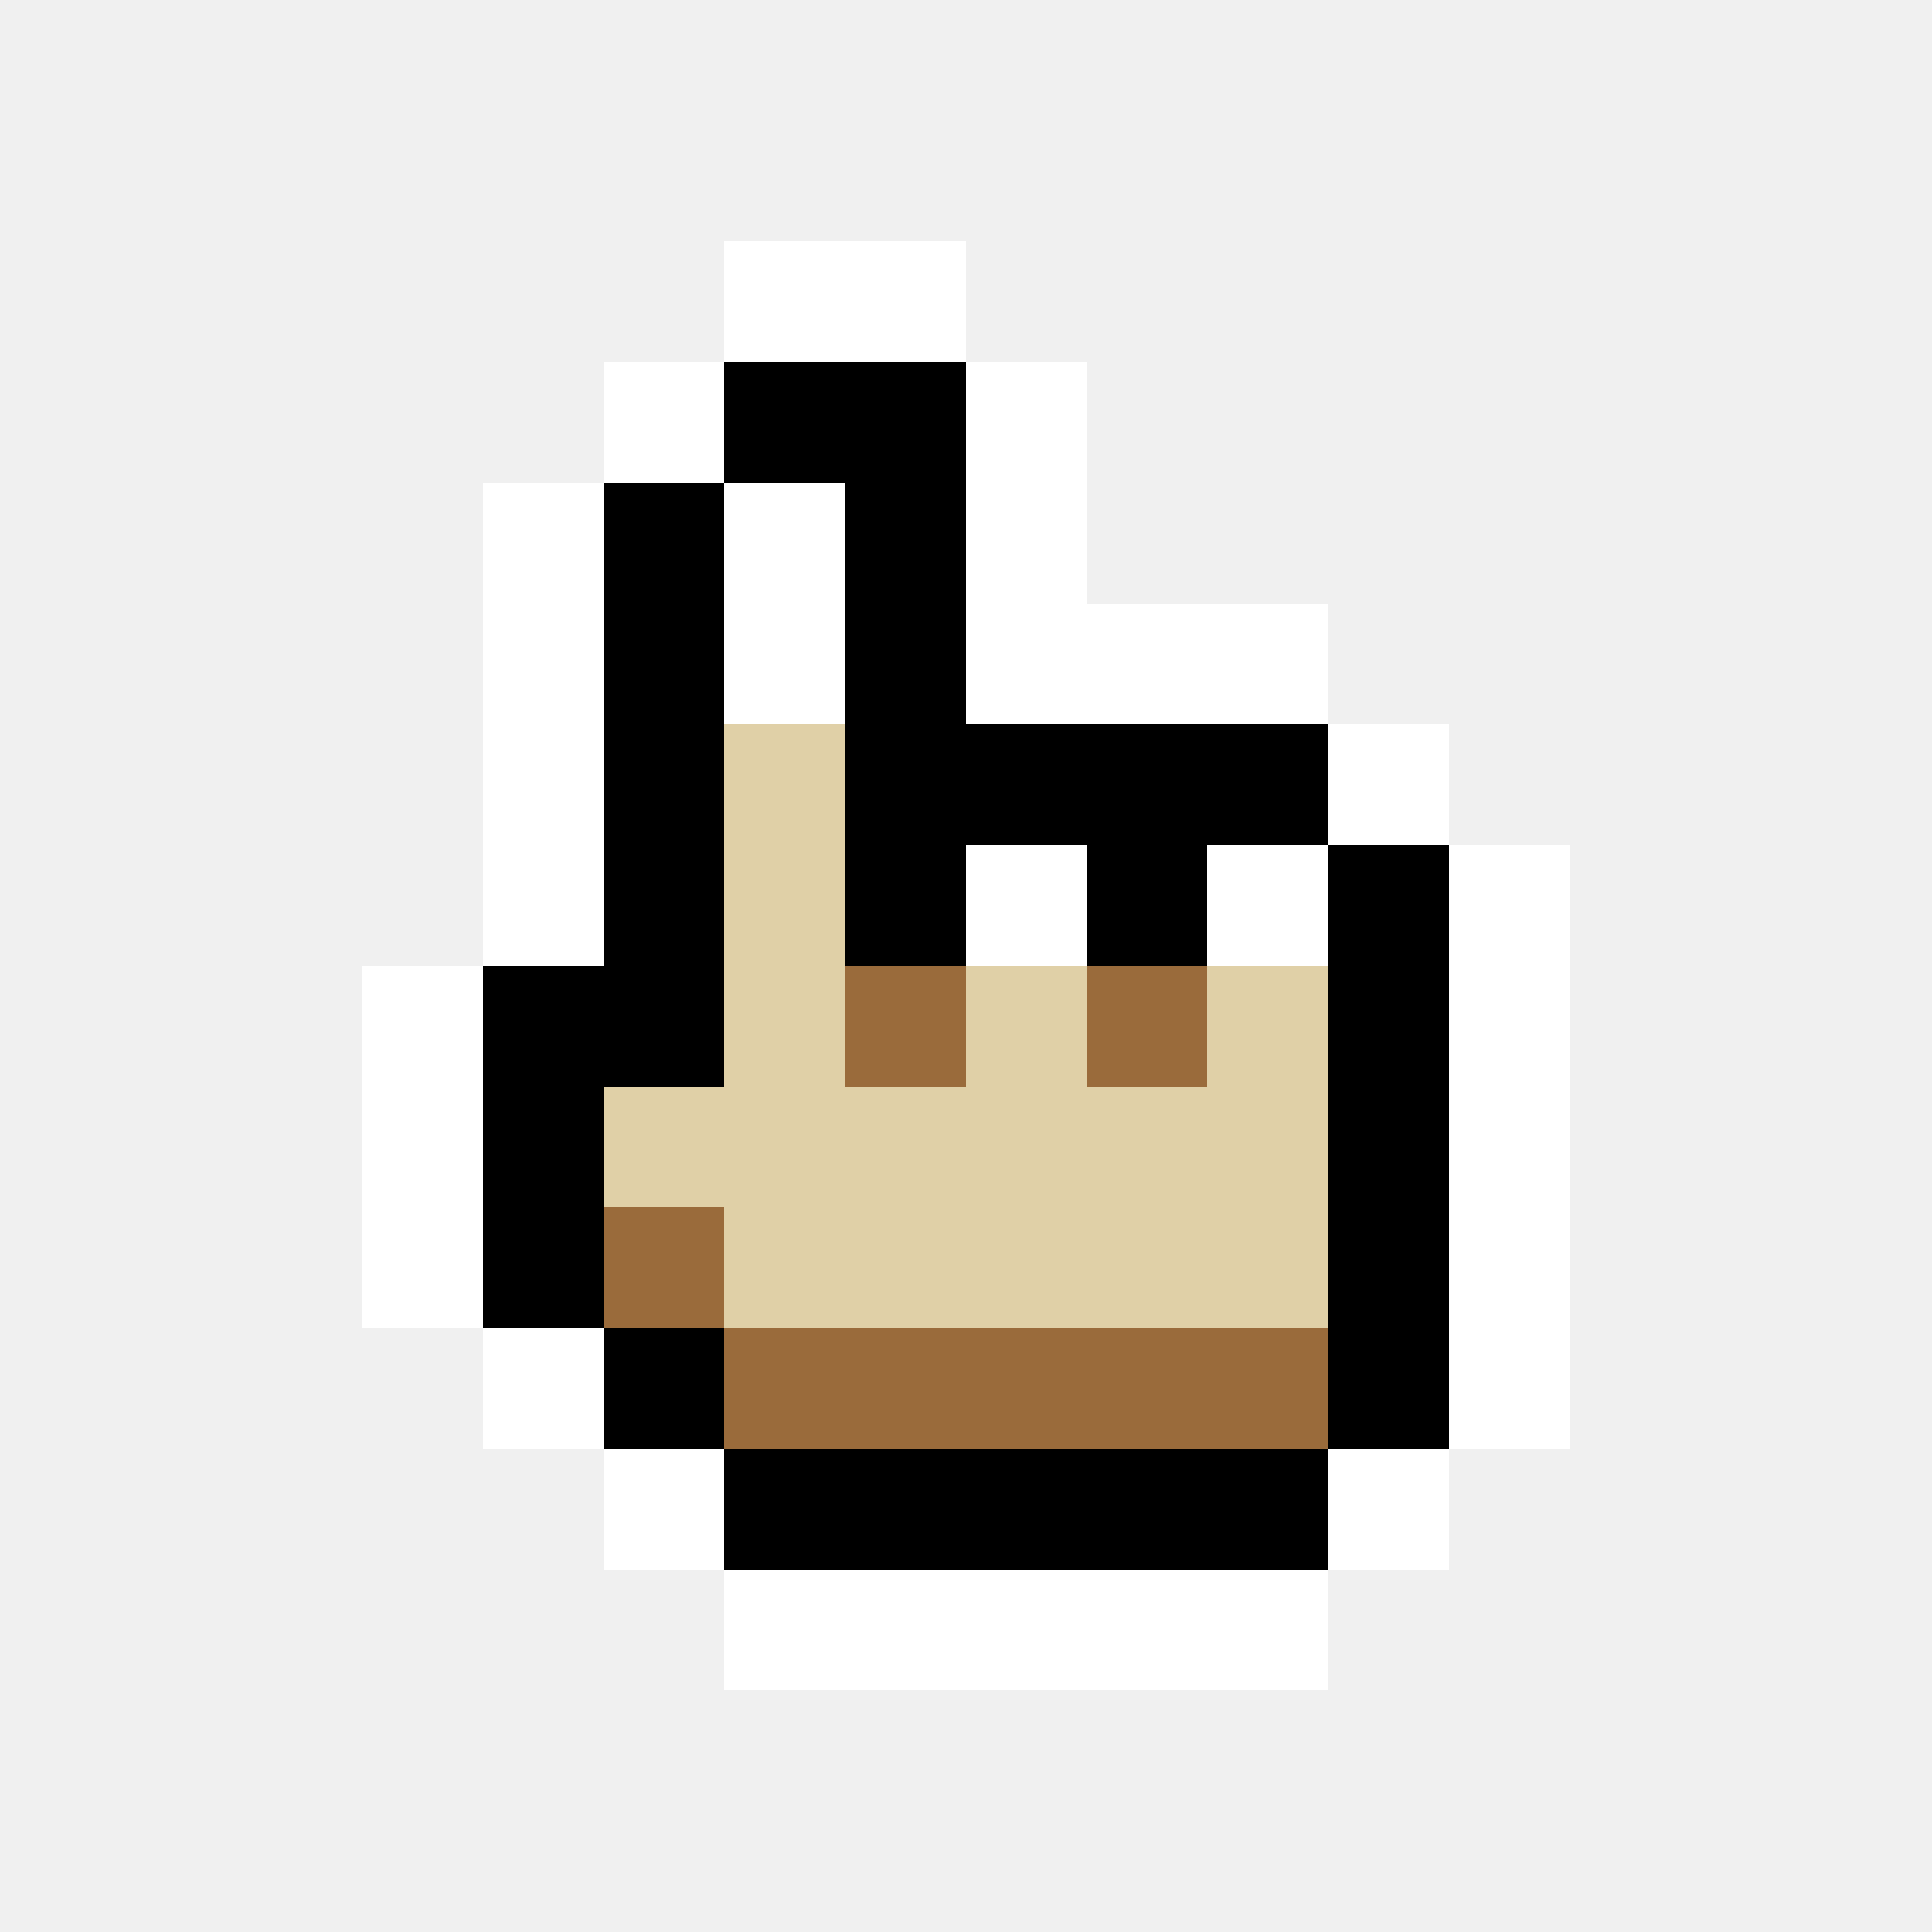
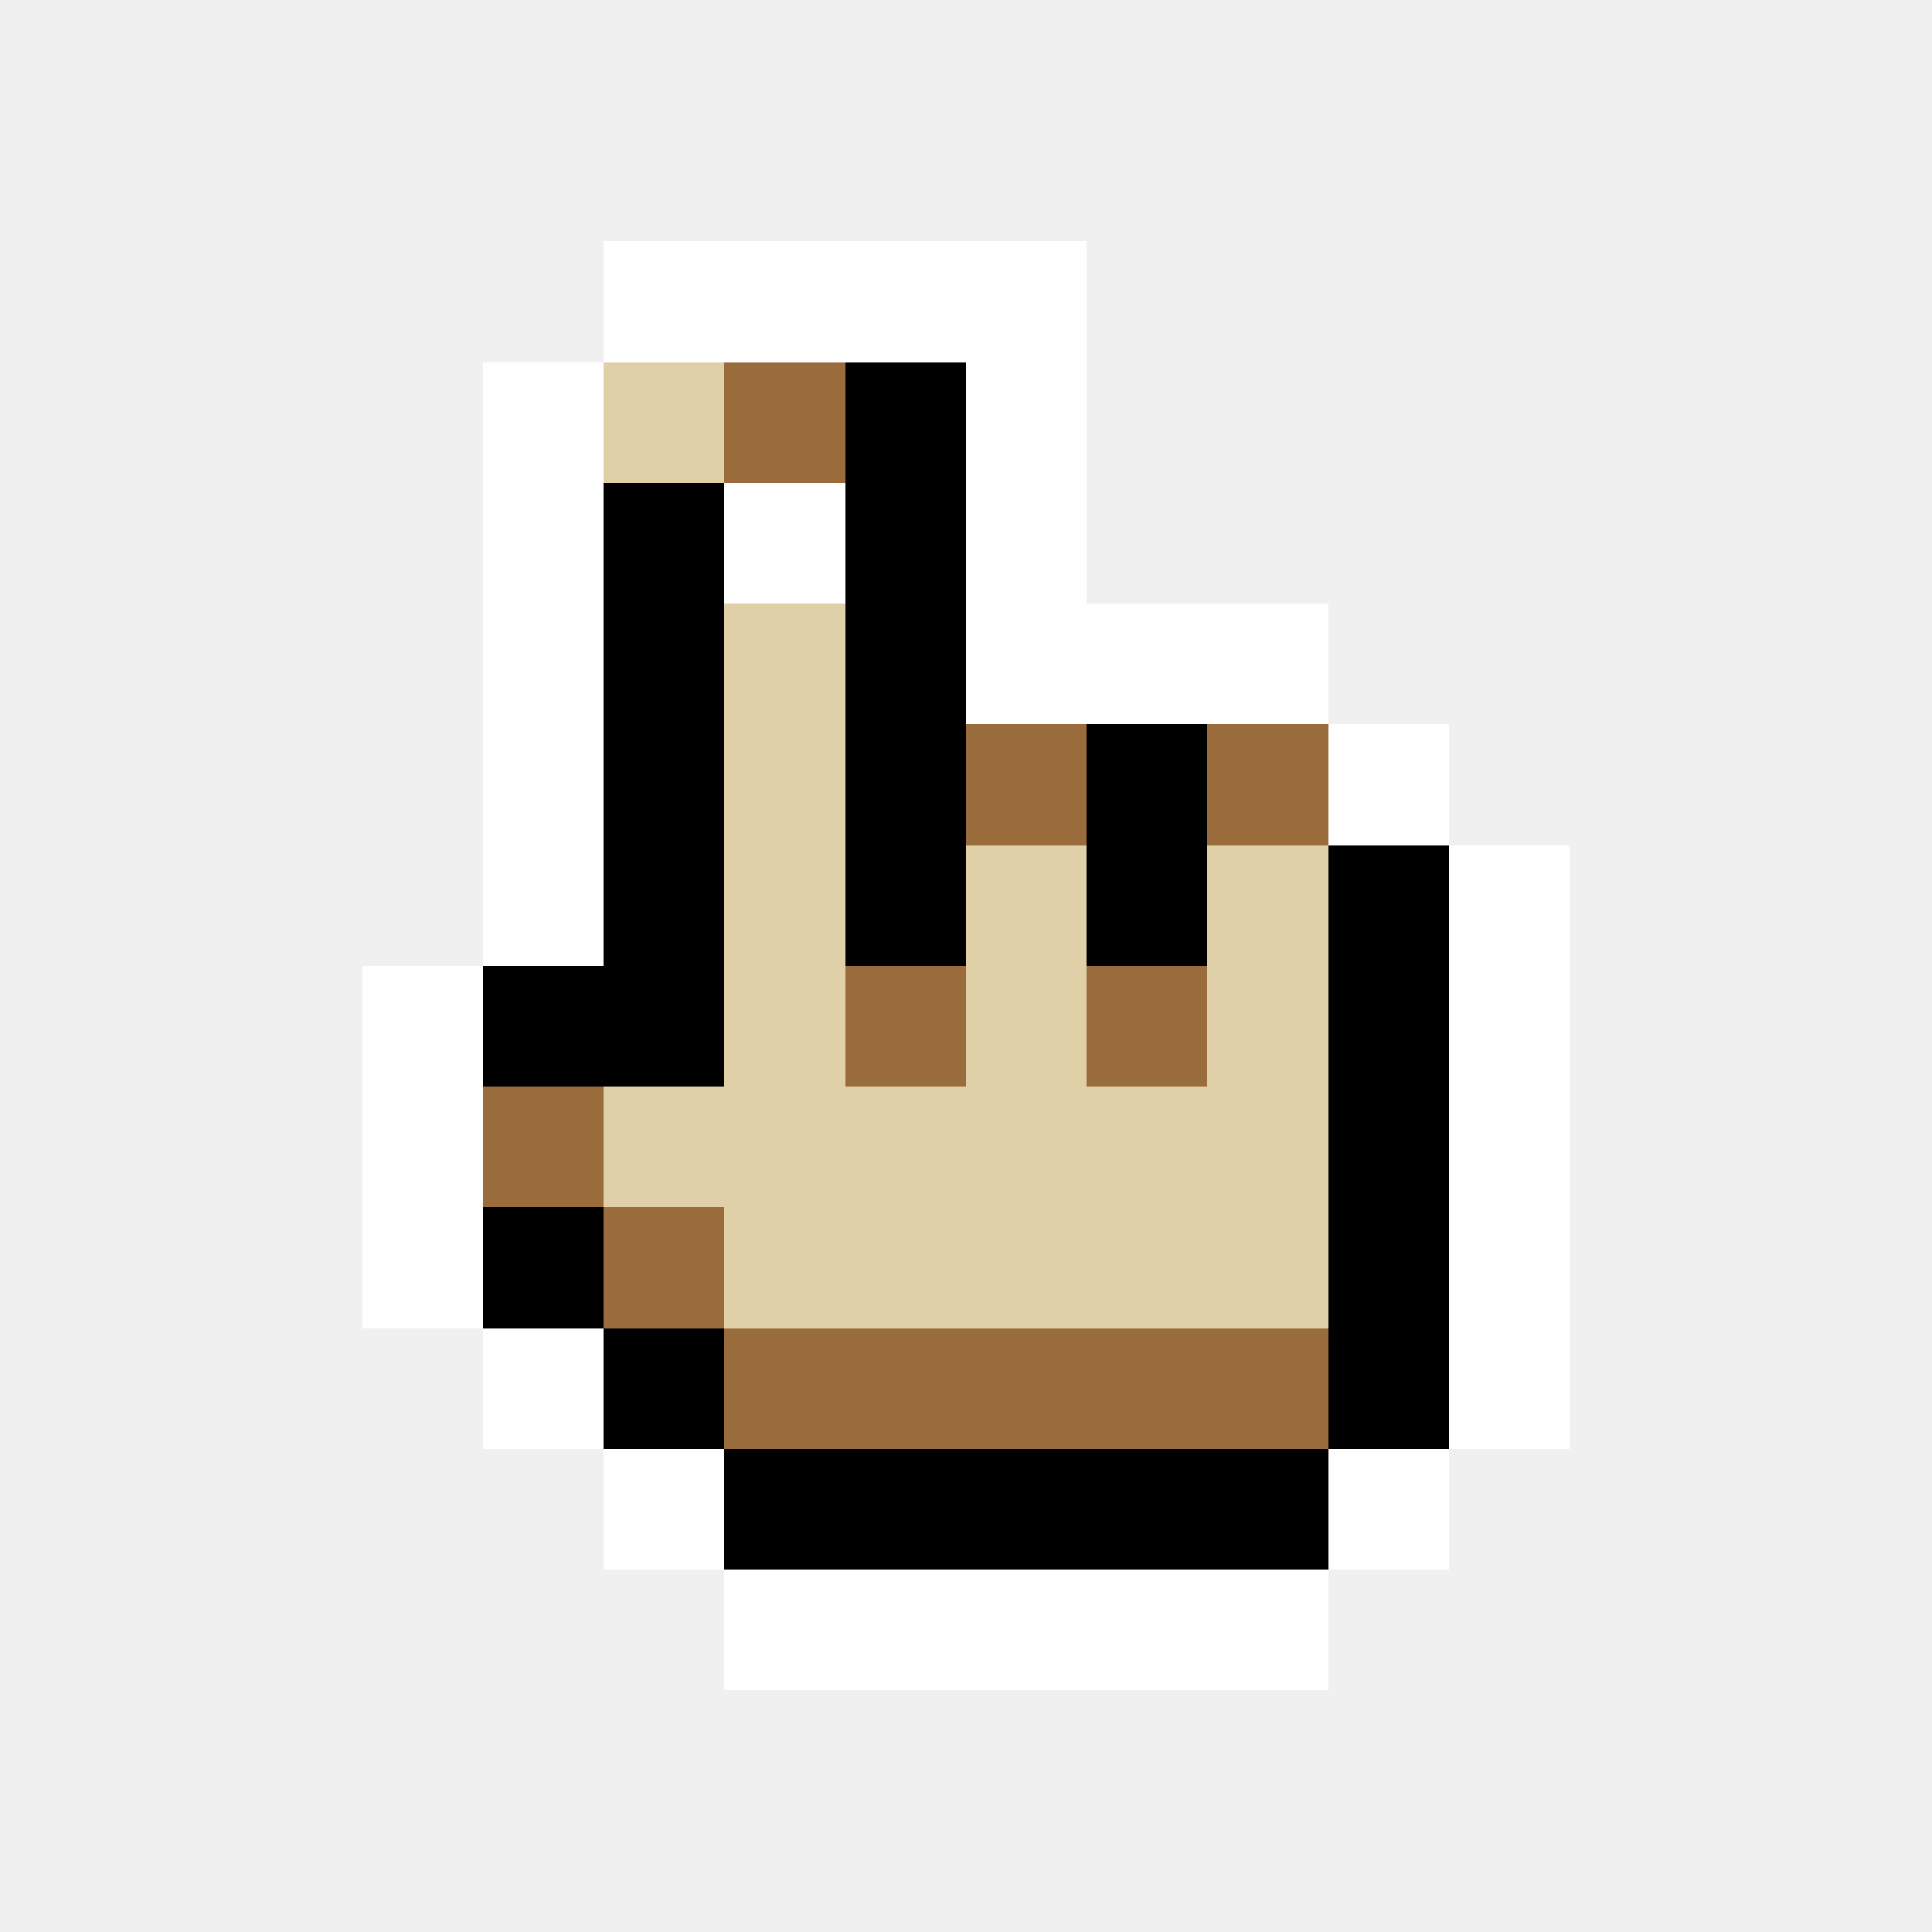
- <svg xmlns="http://www.w3.org/2000/svg" version="1.1" width="32" height="32" shape-rendering="crispEdges">
-   <rect x="12" y="4" width="2" height="2" fill="#FFFFFF" />
-   <rect x="14" y="4" width="2" height="2" fill="#FFFFFF" />
-   <rect x="10" y="6" width="2" height="2" fill="#FFFFFF" />
-   <rect x="12" y="6" width="2" height="2" fill="#000000" />
-   <rect x="14" y="6" width="2" height="2" fill="#000000" />
-   <rect x="16" y="6" width="2" height="2" fill="#FFFFFF" />
-   <rect x="8" y="8" width="2" height="2" fill="#FFFFFF" />
-   <rect x="10" y="8" width="2" height="2" fill="#000000" />
-   <rect x="12" y="8" width="2" height="2" fill="#FFFFFF" />
-   <rect x="14" y="8" width="2" height="2" fill="#000000" />
-   <rect x="16" y="8" width="2" height="2" fill="#FFFFFF" />
-   <rect x="8" y="10" width="2" height="2" fill="#FFFFFF" />
-   <rect x="10" y="10" width="2" height="2" fill="#000000" />
-   <rect x="12" y="10" width="2" height="2" fill="#FFFFFF" />
-   <rect x="14" y="10" width="2" height="2" fill="#000000" />
-   <rect x="16" y="10" width="2" height="2" fill="#FFFFFF" />
-   <rect x="18" y="10" width="2" height="2" fill="#FFFFFF" />
-   <rect x="20" y="10" width="2" height="2" fill="#FFFFFF" />
-   <rect x="8" y="12" width="2" height="2" fill="#FFFFFF" />
-   <rect x="10" y="12" width="2" height="2" fill="#000000" />
-   <rect x="12" y="12" width="2" height="2" fill="#E0D0A7" />
-   <rect x="14" y="12" width="2" height="2" fill="#000000" />
-   <rect x="16" y="12" width="2" height="2" fill="#000000" />
-   <rect x="18" y="12" width="2" height="2" fill="#000000" />
-   <rect x="20" y="12" width="2" height="2" fill="#000000" />
-   <rect x="22" y="12" width="2" height="2" fill="#FFFFFF" />
-   <rect x="8" y="14" width="2" height="2" fill="#FFFFFF" />
-   <rect x="10" y="14" width="2" height="2" fill="#000000" />
-   <rect x="12" y="14" width="2" height="2" fill="#E0D0A7" />
-   <rect x="14" y="14" width="2" height="2" fill="#000000" />
-   <rect x="16" y="14" width="2" height="2" fill="#FFFFFF" />
-   <rect x="18" y="14" width="2" height="2" fill="#000000" />
-   <rect x="20" y="14" width="2" height="2" fill="#FFFFFF" />
-   <rect x="22" y="14" width="2" height="2" fill="#000000" />
-   <rect x="24" y="14" width="2" height="2" fill="#FFFFFF" />
-   <rect x="6" y="16" width="2" height="2" fill="#FFFFFF" />
-   <rect x="8" y="16" width="2" height="2" fill="#000000" />
-   <rect x="10" y="16" width="2" height="2" fill="#000000" />
-   <rect x="12" y="16" width="2" height="2" fill="#E0D0A7" />
-   <rect x="14" y="16" width="2" height="2" fill="#9A6B3B" />
-   <rect x="16" y="16" width="2" height="2" fill="#E0D0A7" />
-   <rect x="18" y="16" width="2" height="2" fill="#9A6B3B" />
-   <rect x="20" y="16" width="2" height="2" fill="#E0D0A7" />
-   <rect x="22" y="16" width="2" height="2" fill="#000000" />
-   <rect x="24" y="16" width="2" height="2" fill="#FFFFFF" />
-   <rect x="6" y="18" width="2" height="2" fill="#FFFFFF" />
-   <rect x="8" y="18" width="2" height="2" fill="#000000" />
-   <rect x="10" y="18" width="2" height="2" fill="#E0D0A7" />
-   <rect x="12" y="18" width="2" height="2" fill="#E0D0A7" />
-   <rect x="14" y="18" width="2" height="2" fill="#E0D0A7" />
-   <rect x="16" y="18" width="2" height="2" fill="#E0D0A7" />
-   <rect x="18" y="18" width="2" height="2" fill="#E0D0A7" />
-   <rect x="20" y="18" width="2" height="2" fill="#E0D0A7" />
-   <rect x="22" y="18" width="2" height="2" fill="#000000" />
-   <rect x="24" y="18" width="2" height="2" fill="#FFFFFF" />
-   <rect x="6" y="20" width="2" height="2" fill="#FFFFFF" />
-   <rect x="8" y="20" width="2" height="2" fill="#000000" />
-   <rect x="10" y="20" width="2" height="2" fill="#9A6B3B" />
-   <rect x="12" y="20" width="2" height="2" fill="#E0D0A7" />
-   <rect x="14" y="20" width="2" height="2" fill="#E0D0A7" />
-   <rect x="16" y="20" width="2" height="2" fill="#E0D0A7" />
-   <rect x="18" y="20" width="2" height="2" fill="#E0D0A7" />
-   <rect x="20" y="20" width="2" height="2" fill="#E0D0A7" />
-   <rect x="22" y="20" width="2" height="2" fill="#000000" />
-   <rect x="24" y="20" width="2" height="2" fill="#FFFFFF" />
-   <rect x="8" y="22" width="2" height="2" fill="#FFFFFF" />
-   <rect x="10" y="22" width="2" height="2" fill="#000000" />
-   <rect x="12" y="22" width="2" height="2" fill="#9A6B3B" />
-   <rect x="14" y="22" width="2" height="2" fill="#9A6B3B" />
-   <rect x="16" y="22" width="2" height="2" fill="#9A6B3B" />
-   <rect x="18" y="22" width="2" height="2" fill="#9A6B3B" />
-   <rect x="20" y="22" width="2" height="2" fill="#9A6B3B" />
-   <rect x="22" y="22" width="2" height="2" fill="#000000" />
-   <rect x="24" y="22" width="2" height="2" fill="#FFFFFF" />
-   <rect x="10" y="24" width="2" height="2" fill="#FFFFFF" />
-   <rect x="12" y="24" width="2" height="2" fill="#000000" />
-   <rect x="14" y="24" width="2" height="2" fill="#000000" />
-   <rect x="16" y="24" width="2" height="2" fill="#000000" />
-   <rect x="18" y="24" width="2" height="2" fill="#000000" />
-   <rect x="20" y="24" width="2" height="2" fill="#000000" />
-   <rect x="22" y="24" width="2" height="2" fill="#FFFFFF" />
-   <rect x="12" y="26" width="2" height="2" fill="#FFFFFF" />
-   <rect x="14" y="26" width="2" height="2" fill="#FFFFFF" />
-   <rect x="16" y="26" width="2" height="2" fill="#FFFFFF" />
-   <rect x="18" y="26" width="2" height="2" fill="#FFFFFF" />
-   <rect x="20" y="26" width="2" height="2" fill="#FFFFFF" />
+ <svg xmlns="http://www.w3.org/2000/svg" version="1.1" viewBox="0 0 16 16" shape-rendering="crispEdges">
+   <rect x="5" y="2" width="4" height="1" fill="#FFFFFF" />
+   <rect x="4" y="3" width="1" height="5" fill="#FFFFFF" />
+   <rect x="5" y="3" width="1" height="1" fill="#E0D0A7" />
+   <rect x="6" y="3" width="1" height="1" fill="#9A6B3B" />
+   <rect x="7" y="3" width="1" height="5" fill="#000000" />
+   <rect x="8" y="3" width="1" height="3" fill="#FFFFFF" />
+   <rect x="5" y="4" width="1" height="5" fill="#000000" />
+   <rect x="6" y="4" width="1" height="1" fill="#FFFFFF" />
+   <rect x="6" y="5" width="1" height="6" fill="#E0D0A7" />
+   <rect x="9" y="5" width="2" height="1" fill="#FFFFFF" />
+   <rect x="8" y="6" width="1" height="1" fill="#9A6B3B" />
+   <rect x="9" y="6" width="1" height="2" fill="#000000" />
+   <rect x="10" y="6" width="1" height="1" fill="#9A6B3B" />
+   <rect x="11" y="6" width="1" height="1" fill="#FFFFFF" />
+   <rect x="8" y="7" width="1" height="4" fill="#E0D0A7" />
+   <rect x="10" y="7" width="1" height="4" fill="#E0D0A7" />
+   <rect x="11" y="7" width="1" height="5" fill="#000000" />
+   <rect x="12" y="7" width="1" height="5" fill="#FFFFFF" />
+   <rect x="3" y="8" width="1" height="3" fill="#FFFFFF" />
+   <rect x="4" y="8" width="1" height="1" fill="#000000" />
+   <rect x="7" y="8" width="1" height="1" fill="#9A6B3B" />
+   <rect x="9" y="8" width="1" height="1" fill="#9A6B3B" />
+   <rect x="4" y="9" width="1" height="1" fill="#9A6B3B" />
+   <rect x="5" y="9" width="1" height="1" fill="#E0D0A7" />
+   <rect x="7" y="9" width="1" height="2" fill="#E0D0A7" />
+   <rect x="9" y="9" width="1" height="2" fill="#E0D0A7" />
+   <rect x="4" y="10" width="1" height="1" fill="#000000" />
+   <rect x="5" y="10" width="1" height="1" fill="#9A6B3B" />
+   <rect x="4" y="11" width="1" height="1" fill="#FFFFFF" />
+   <rect x="5" y="11" width="1" height="1" fill="#000000" />
+   <rect x="6" y="11" width="5" height="1" fill="#9A6B3B" />
+   <rect x="5" y="12" width="1" height="1" fill="#FFFFFF" />
+   <rect x="6" y="12" width="5" height="1" fill="#000000" />
+   <rect x="11" y="12" width="1" height="1" fill="#FFFFFF" />
+   <rect x="6" y="13" width="5" height="1" fill="#FFFFFF" />
</svg>
